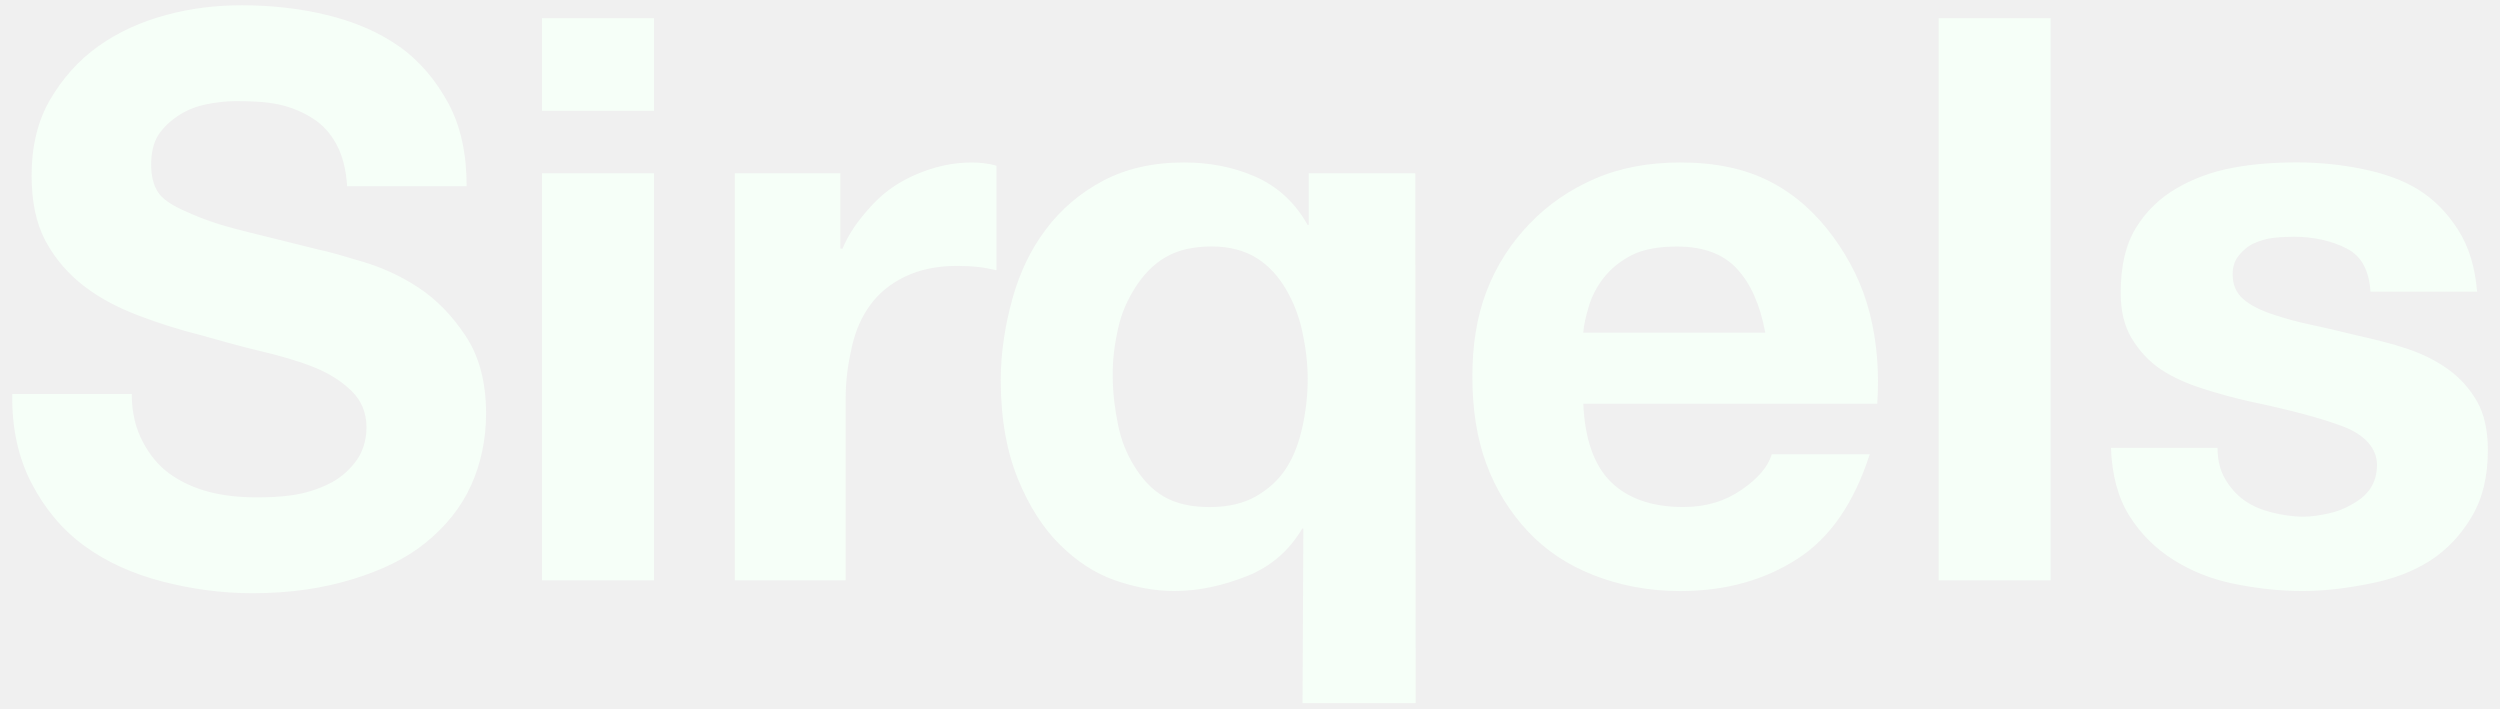
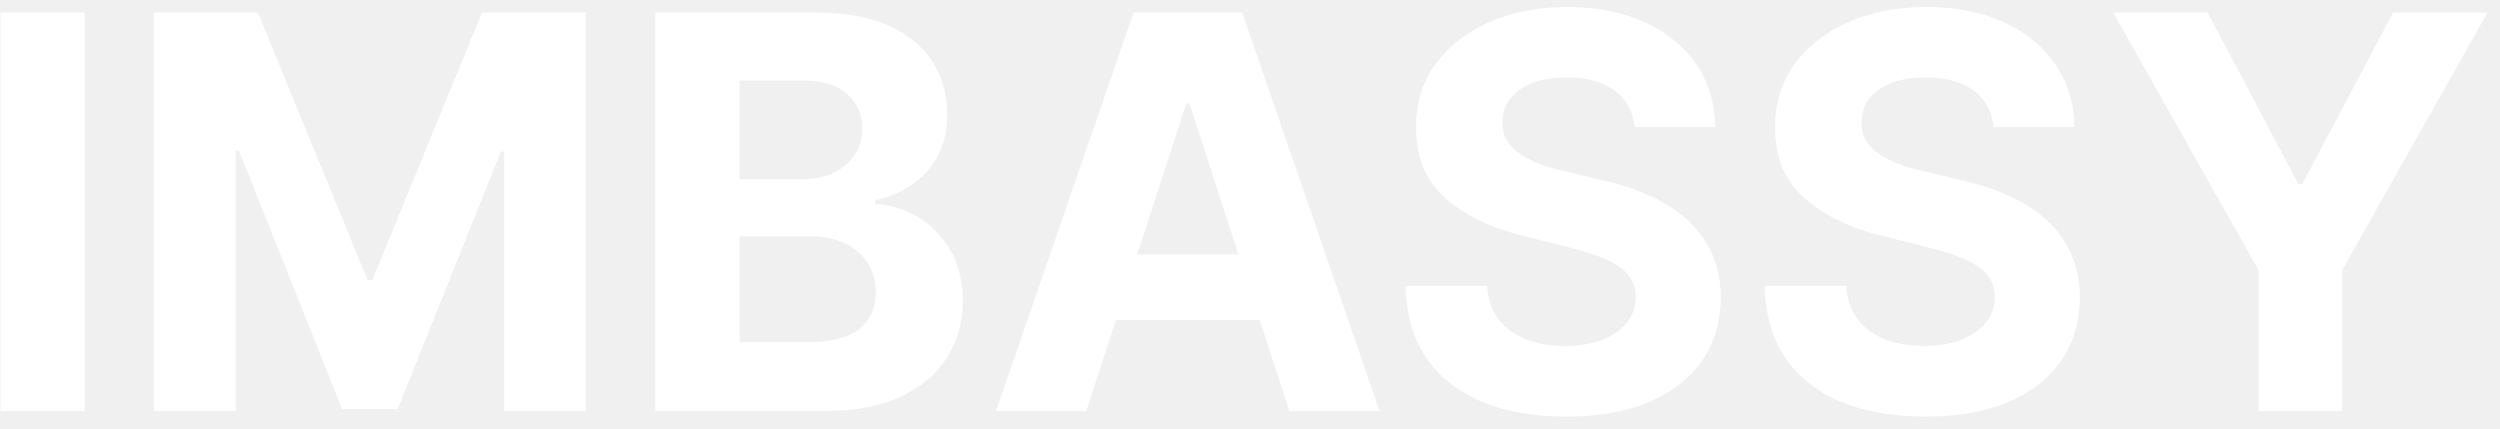
- <svg xmlns="http://www.w3.org/2000/svg" enable-background="new 0 0 6715 1903" viewBox="0 0 6715 1903">
-   <path clip-rule="evenodd" d="m5956.3 1202.9h-286.3c2.8 73.3 18.9 133.6 49.2 182.2s71.4 89 118.6 118.6 98.5 50.9 159.1 63.6 124.6 20.2 188 20.2c62 0 122.3-8.3 182.2-20.2 59.9-12 112.6-31.1 159.1-60.7s83.9-70 112.8-118.6 43.4-107.4 43.4-179.3c0-50.7-9.2-95.6-28.9-130.2-19.7-34.5-45.7-63.5-78.1-86.8s-68.3-40.9-109.9-55-86.5-24.8-130.2-34.7c-42.3-9.9-83.5-20.5-124.4-28.9-40.9-8.5-75.3-18.4-107-28.9-31.7-10.6-58.4-23.6-78.1-40.5s-28.9-39.7-28.9-66.5c0-22.6 6.1-38.7 17.4-52.1s24.3-24.8 40.5-31.8 32.3-12.3 52.1-14.5c19.7-2.1 38-2.9 55-2.9 53.6 0 102.3 11.4 141.7 31.8 39.5 20.4 59.4 57.9 63.6 115.7h286.3c-5.6-67.7-23.2-123.4-52.1-167.8s-63.3-80.2-107-107-94.7-43.7-150.4-55-114.3-17.4-173.5-17.4-117.2 3.9-173.5 14.5c-56.4 10.6-105.3 28.9-150.4 55s-82.4 61.9-109.9 107-40.5 103.1-40.5 173.5c0 47.9 9.2 88.4 28.9 121.5s45.7 62 78.1 83.9c32.4 21.8 71.2 38.7 112.8 52.1s83.6 24.8 127.3 34.7c107.1 22.6 188.8 44 248.7 66.5 59.9 22.6 92.6 59 92.6 104.1 0 26.8-7.6 48.9-20.2 66.5-12.7 17.6-30.1 29.9-49.2 40.5-19 10.6-37.5 18.2-60.7 23.1-23.3 4.9-45.4 8.7-66.5 8.7-29.6 0-59.3-4.5-86.8-11.6-27.5-7-51.2-17-72.3-31.8s-38.7-34.6-52.1-57.8c-13.7-23-20.5-51.2-20.5-83.7zm-749.1-1154v1509.8h300.8v-1509.8zm-465.7 844.6h-488.8c1.4-21.1 6.7-42.6 14.5-69.4s21.5-54.1 40.5-78.1 43.5-44.5 75.2-60.7 73.6-23.1 121.5-23.1c73.3 0 126 21.3 162 60.7 35.8 39.4 61 94.4 75.1 170.6zm-488.8 190.9h789.6c5.6-84.6-.5-165.4-20.2-243-19.7-77.5-53.9-144.7-98.3-205.4-44.4-60.6-98.7-111.6-167.8-147.5s-149.9-52.1-243-52.1c-83.2 0-160.1 13.8-228.5 43.4s-127.1 70-176.4 121.5c-49.3 51.4-88.9 111.7-115.7 182.2s-37.6 146.7-37.6 228.5c0 84.6 11.5 163.8 37.6 234.3s64.9 131.5 112.8 182.2 104.5 88.2 173.5 115.7c69.1 27.5 148.3 43.4 234.3 43.4 124 0 227.9-30.4 315.3-86.8s151.5-149.5 193.8-280.6h-263.2c-9.9 33.8-37.3 65.1-81 95.4s-95.6 46.3-156.2 46.3c-84.6 0-148.7-22.8-193.8-66.5-45.1-43.6-71-113.8-75.2-211zm-1263.9-72.4c-.8-46.3 5.3-88.6 14.5-130.2s25.1-76.8 46.3-109.9c21.1-33.1 47.2-61.3 81-81s75-28.9 124.4-28.9c46.5 0 88.4 10.7 121.5 31.8s58.4 50 78.1 83.9c19.7 33.8 34.2 70.5 43.4 112.8s14.5 85 14.5 127.3c0 45.1-5.3 88.6-14.5 130.2s-22.9 78.2-43.4 109.9c-20.4 31.7-47.9 56.2-81 75.2s-75 28.9-124.4 28.9-91.2-9.2-124.4-28.9c-33.1-19.7-57.7-47.9-78.1-81s-34.9-68.3-43.4-109.9-14.5-86.5-14.5-130.2zm813.7 876.8-1-1423.4h-286.3v138.8h-2.9c-33.8-60.6-81.8-104.1-141.7-130.2s-123.2-37.6-190.9-37.6c-83.2 0-155.6 16.7-216.9 49.2-61.3 32.4-112.4 75.9-153.3 130.2s-69.9 114.6-89.7 185.1c-19.7 70.5-31.8 145.1-31.8 219.8 0 105.7 16.7 193.5 46.3 266.1s67.7 132 112.8 176.4 93.2 76.4 147.5 95.4 108.3 28.9 159.1 28.9c67.7 0 133.2-15.1 196.7-40.5 63.4-25.4 112.3-68.1 147.5-127.3h2.9l-2.2 468.9h303.9zm-1828.9-1423.4v1093.3h297.9v-491.7c0-49.3 7.5-96.5 17.4-138.8s25.9-78.2 49.2-109.9 54.5-56.9 92.6-75.2 83.9-28.9 138.8-28.9c18.3 0 38.1.8 57.8 2.9s35.1 5.9 49.2 8.7v-280.6c-24-7-46.8-8.7-66.5-8.7-38.1 0-74.7 6.1-109.9 17.4s-67.3 25.8-98.3 46.3c-31 20.4-57 46.3-81 75.2s-43.8 58.7-57.8 92.6h-5.8v-202.6zm-216.9-167.7v-248.8h-300.8v248.7h300.8zm-300.8 167.7v1093.3h300.8v-1093.3zm-1102 592.9h-321c-1.4 93 16.8 172.4 52.1 240.1 35.2 67.7 81.8 124.1 141.7 167.8s130 75 208.2 95.4 159.8 31.8 243 31.8c102.9 0 190.8-13.6 269-37.6s143.8-55.3 196.7-98.3 94.7-94.1 121.5-153.3 40.5-124.7 40.5-193.8c0-84.6-19-154-55-208.2-35.9-54.3-77.9-97.7-127.3-130.2-49.3-32.4-100.4-54.6-150.4-69.4s-87.5-26.2-115.7-31.8c-94.4-24-172.9-42.3-231.4-57.8s-102.8-33.7-135.9-49.2-55.2-30.8-66.5-49.2c-11.4-18.4-17.4-42.7-17.4-72.3 0-32.4 6.2-59.8 20.2-81 14.1-21.1 33.1-38 55-52.1 21.8-14.1 45.5-23.3 72.3-28.9s54.2-8.7 81-8.7c40.9 0 78.3 1.6 112.8 8.7 34.5 7 65.8 20.7 92.6 37.6s47.4 39.8 63.6 69.4 26.1 67.7 28.9 112.8h321c0-87.4-16-161.4-49.2-222.7-33.1-61.3-76.7-113.8-133-153.3-56.4-39.5-121.2-66.2-193.8-83.9-72.6-17.6-149.6-26-228.5-26-67.7 0-134.8 7.7-202.5 26s-128.7 45.8-182.2 83.9c-53.6 38.1-97 87.5-130.2 144.6-33 57.1-49.1 125-49.1 202.5 0 69.1 11.5 127.8 37.6 176.4s61.8 89.1 104.1 121.5 91.1 57.7 144.6 78.1c53.6 20.4 108.5 38 164.9 52.1 55 15.5 108.4 30.7 162 43.4s102.3 26.5 144.6 43.4 75.2 38.3 101.2 63.6c26.1 25.4 40.5 57.5 40.5 98.3 0 38.1-12.1 70.8-31.8 95.4-19.7 24.7-42.7 43.8-72.3 57.8-29.6 14.1-61.6 24-95.4 28.9s-65.8 5.8-95.4 5.8c-43.7 0-86.4-3.9-127.3-14.5s-76.7-27.3-107-49.2c-30.3-21.8-54-51.5-72.3-86.8-18.4-35.1-29-76.3-29-127.1z" fill="#f6fff8" fill-rule="evenodd" />
+ <svg xmlns="http://www.w3.org/2000/svg" width="146" height="25" viewBox="0 0 146 25" fill="none">
+   <path d="M4.943 0.727V24H0.023V0.727H4.943ZM8.991 0.727H15.06L21.469 16.364H21.741L28.151 0.727H34.219V24H29.446V8.852H29.253L23.23 23.886H19.98L13.957 8.795H13.764V24H8.991V0.727ZM38.273 24V0.727H47.591C49.303 0.727 50.731 0.981 51.875 1.489C53.019 1.996 53.879 2.701 54.455 3.602C55.03 4.496 55.318 5.527 55.318 6.693C55.318 7.602 55.136 8.402 54.773 9.091C54.409 9.773 53.909 10.333 53.273 10.773C52.644 11.204 51.924 11.511 51.114 11.693V11.921C52 11.958 52.83 12.208 53.602 12.671C54.383 13.133 55.015 13.78 55.5 14.614C55.985 15.439 56.227 16.424 56.227 17.568C56.227 18.803 55.92 19.905 55.307 20.875C54.701 21.837 53.803 22.599 52.614 23.159C51.424 23.72 49.958 24 48.216 24H38.273ZM43.193 19.977H47.205C48.576 19.977 49.576 19.716 50.205 19.193C50.833 18.663 51.148 17.958 51.148 17.079C51.148 16.436 50.992 15.867 50.682 15.375C50.371 14.883 49.928 14.496 49.352 14.216C48.784 13.936 48.106 13.796 47.318 13.796H43.193V19.977ZM43.193 10.466H46.841C47.515 10.466 48.114 10.348 48.636 10.114C49.167 9.871 49.583 9.53 49.886 9.091C50.197 8.652 50.352 8.125 50.352 7.511C50.352 6.67 50.053 5.992 49.455 5.477C48.864 4.962 48.023 4.705 46.932 4.705H43.193V10.466ZM63.44 24H58.168L66.202 0.727H72.543L80.565 24H75.293L69.463 6.045H69.281L63.44 24ZM63.111 14.852H75.565V18.693H63.111V14.852ZM95.46 7.42C95.369 6.504 94.979 5.792 94.29 5.284C93.6 4.777 92.665 4.523 91.483 4.523C90.68 4.523 90.002 4.636 89.449 4.864C88.896 5.083 88.472 5.39 88.176 5.784C87.888 6.178 87.744 6.625 87.744 7.125C87.729 7.542 87.816 7.905 88.006 8.216C88.203 8.527 88.472 8.795 88.812 9.023C89.153 9.242 89.547 9.436 89.994 9.602C90.441 9.761 90.919 9.898 91.426 10.011L93.517 10.511C94.532 10.739 95.464 11.042 96.312 11.421C97.161 11.799 97.896 12.265 98.517 12.818C99.138 13.371 99.619 14.023 99.96 14.773C100.309 15.523 100.487 16.383 100.494 17.352C100.487 18.776 100.123 20.011 99.403 21.057C98.691 22.095 97.661 22.901 96.312 23.477C94.972 24.046 93.354 24.329 91.46 24.329C89.581 24.329 87.945 24.042 86.551 23.466C85.165 22.89 84.081 22.038 83.301 20.909C82.528 19.773 82.123 18.367 82.085 16.693H86.847C86.9 17.474 87.123 18.125 87.517 18.648C87.919 19.163 88.453 19.553 89.119 19.818C89.794 20.076 90.555 20.204 91.403 20.204C92.237 20.204 92.96 20.083 93.574 19.841C94.195 19.599 94.676 19.261 95.017 18.829C95.358 18.398 95.528 17.901 95.528 17.341C95.528 16.818 95.373 16.379 95.062 16.023C94.76 15.667 94.312 15.364 93.722 15.114C93.138 14.864 92.422 14.636 91.574 14.432L89.04 13.796C87.078 13.318 85.528 12.572 84.392 11.557C83.256 10.542 82.691 9.174 82.699 7.455C82.691 6.045 83.066 4.814 83.824 3.761C84.589 2.708 85.638 1.886 86.972 1.295C88.305 0.705 89.82 0.409 91.517 0.409C93.244 0.409 94.752 0.705 96.04 1.295C97.335 1.886 98.343 2.708 99.062 3.761C99.782 4.814 100.153 6.034 100.176 7.42H95.46ZM116.429 7.42C116.338 6.504 115.948 5.792 115.259 5.284C114.569 4.777 113.634 4.523 112.452 4.523C111.649 4.523 110.971 4.636 110.418 4.864C109.865 5.083 109.44 5.39 109.145 5.784C108.857 6.178 108.713 6.625 108.713 7.125C108.698 7.542 108.785 7.905 108.974 8.216C109.171 8.527 109.44 8.795 109.781 9.023C110.122 9.242 110.516 9.436 110.963 9.602C111.41 9.761 111.887 9.898 112.395 10.011L114.486 10.511C115.501 10.739 116.433 11.042 117.281 11.421C118.13 11.799 118.865 12.265 119.486 12.818C120.107 13.371 120.588 14.023 120.929 14.773C121.277 15.523 121.455 16.383 121.463 17.352C121.455 18.776 121.092 20.011 120.372 21.057C119.66 22.095 118.63 22.901 117.281 23.477C115.94 24.046 114.323 24.329 112.429 24.329C110.55 24.329 108.914 24.042 107.52 23.466C106.134 22.89 105.05 22.038 104.27 20.909C103.497 19.773 103.092 18.367 103.054 16.693H107.815C107.868 17.474 108.092 18.125 108.486 18.648C108.887 19.163 109.421 19.553 110.088 19.818C110.762 20.076 111.524 20.204 112.372 20.204C113.205 20.204 113.929 20.083 114.543 19.841C115.164 19.599 115.645 19.261 115.986 18.829C116.327 18.398 116.497 17.901 116.497 17.341C116.497 16.818 116.342 16.379 116.031 16.023C115.728 15.667 115.281 15.364 114.69 15.114C114.107 14.864 113.391 14.636 112.543 14.432L110.009 13.796C108.046 13.318 106.497 12.572 105.361 11.557C104.224 10.542 103.66 9.174 103.668 7.455C103.66 6.045 104.035 4.814 104.793 3.761C105.558 2.708 106.607 1.886 107.94 1.295C109.274 0.705 110.789 0.409 112.486 0.409C114.213 0.409 115.721 0.705 117.009 1.295C118.304 1.886 119.312 2.708 120.031 3.761C120.751 4.814 121.122 6.034 121.145 7.42H116.429ZM123.409 0.727H128.92L134.227 10.75H134.455L139.761 0.727H145.273L136.784 15.773V24H131.898V15.773L123.409 0.727Z" fill="white" />
</svg>
